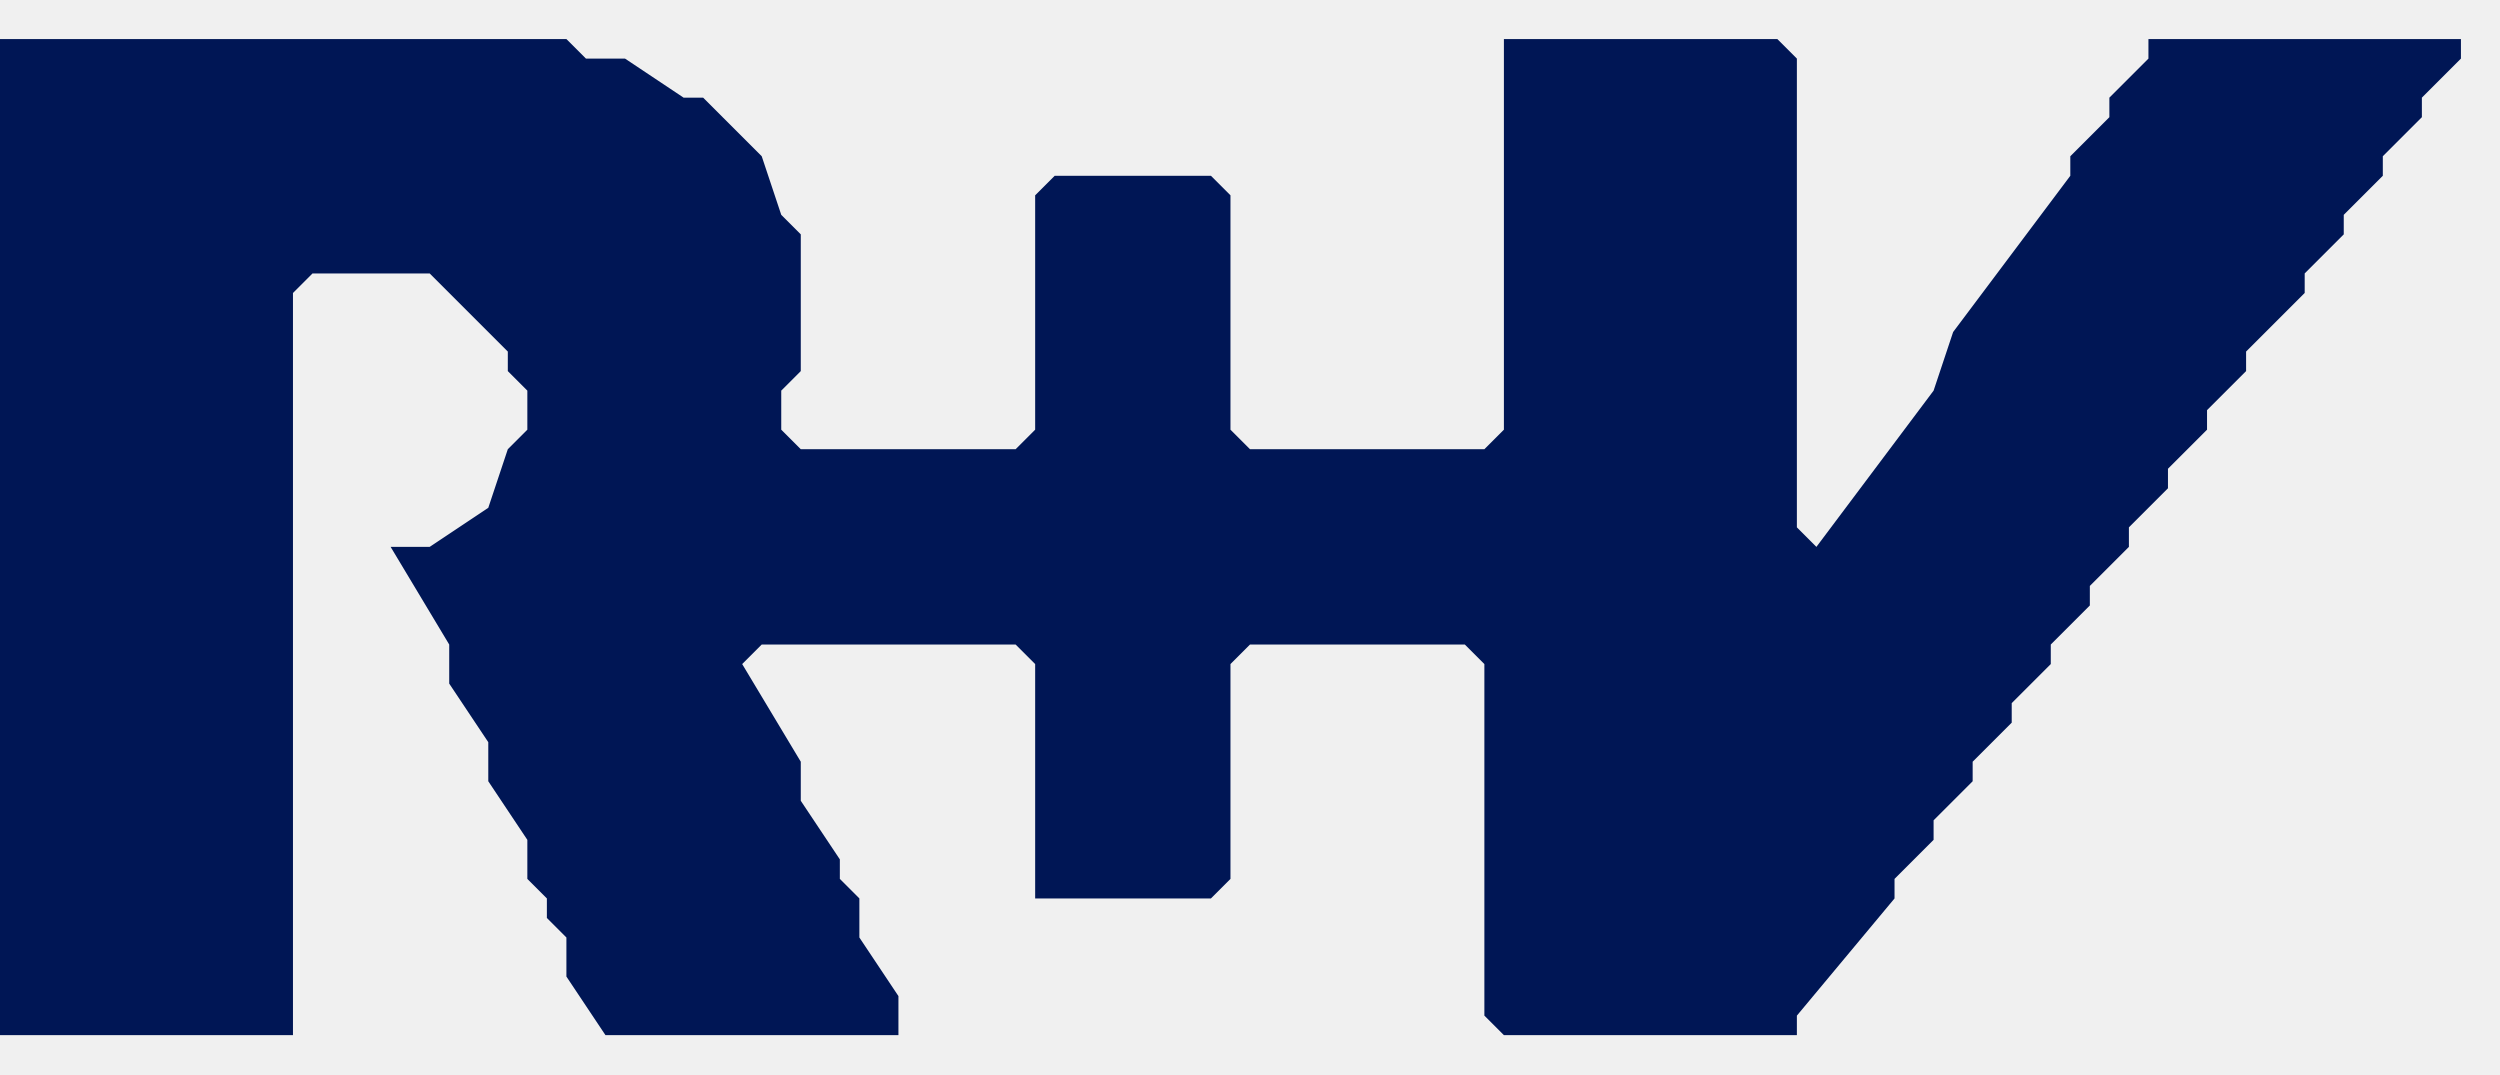
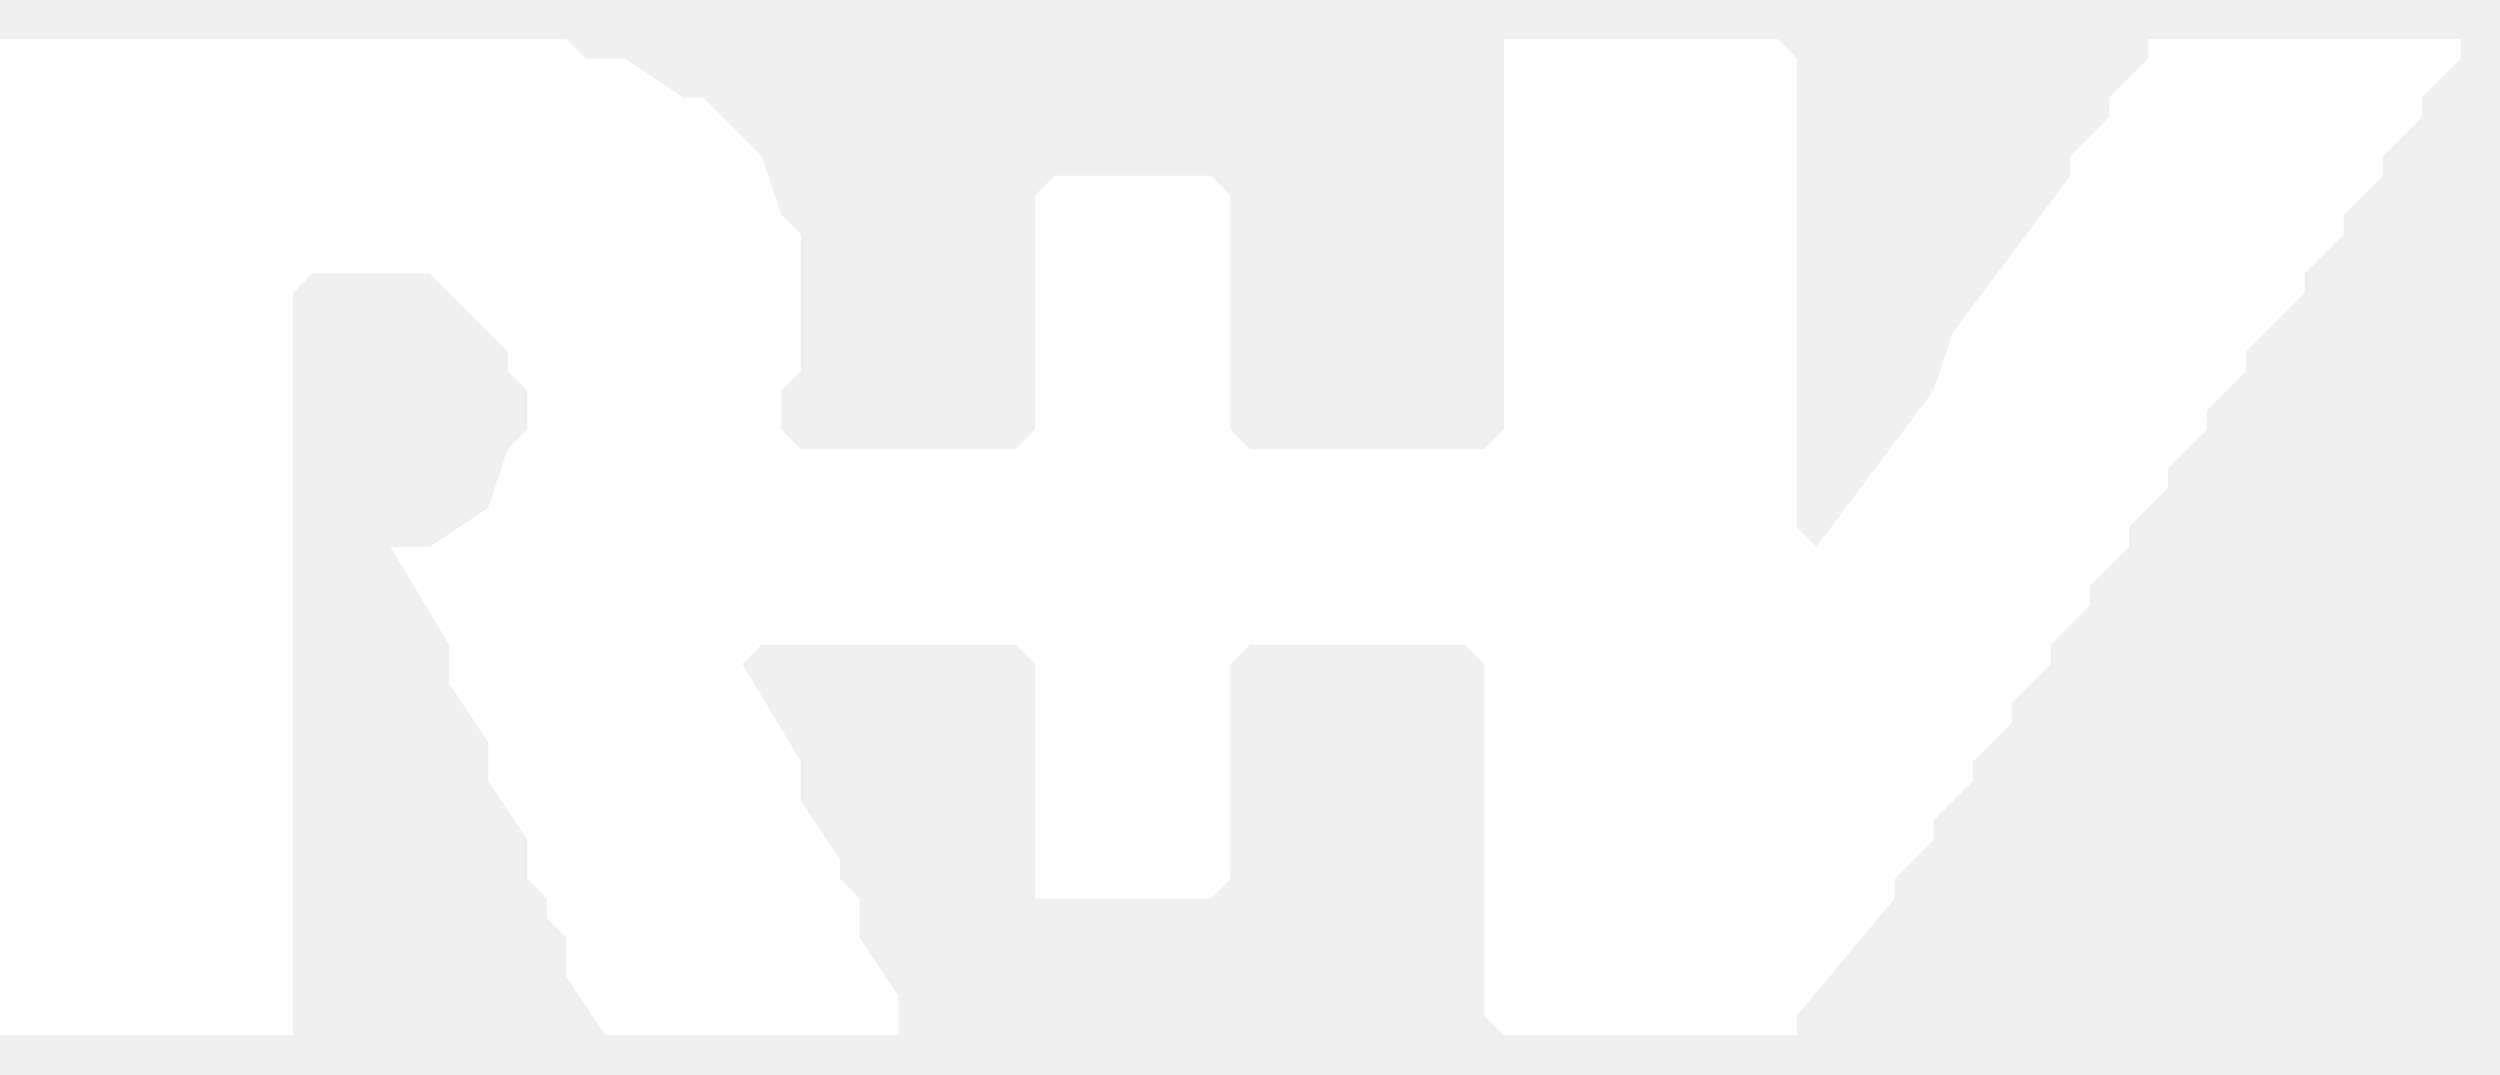
<svg xmlns="http://www.w3.org/2000/svg" viewBox="0 36 128 55" width="128" height="55" role="img" aria-label="ruv logo">
-   <path d="M 0 89 L 15 89 L 15 51 L 16 50 L 22 50 L 26 54 L 26 55 L 27 56 L 27 58 L 26 59 L 25 62 L 22 64 L 20 64 L 23 69 L 23 71 L 25 74 L 25 76 L 27 79 L 27 81 L 28 82 L 28 83 L 29 84 L 29 86 L 31 89 L 46 89 L 46 87 L 44 84 L 44 82 L 43 81 L 43 80 L 41 77 L 41 75 L 38 70 L 39 69 L 52 69 L 53 70 L 53 82 L 62 82 L 63 81 L 63 70 L 64 69 L 75 69 L 76 70 L 76 88 L 77 89 L 92 89 L 92 88 L 97 82 L 97 81 L 99 79 L 99 78 L 101 76 L 101 75 L 103 73 L 103 72 L 105 70 L 105 69 L 107 67 L 107 66 L 109 64 L 109 63 L 111 61 L 111 60 L 113 58 L 113 57 L 115 55 L 115 54 L 118 51 L 118 50 L 120 48 L 120 47 L 122 45 L 122 44 L 124 42 L 124 41 L 126 39 L 126 38 L 110 38 L 110 39 L 108 41 L 108 42 L 106 44 L 106 45 L 100 53 L 99 56 L 93 64 L 92 63 L 92 39 L 91 38 L 77 38 L 77 58 L 76 59 L 64 59 L 63 58 L 63 46 L 62 45 L 54 45 L 53 46 L 53 58 L 52 59 L 41 59 L 40 58 L 40 56 L 41 55 L 41 48 L 40 47 L 39 44 L 36 41 L 35 41 L 32 39 L 30 39 L 29 38 L 0 38 Z" fill="#001655" fill-rule="evenodd" />
+   <path d="M 0 89 L 15 89 L 15 51 L 16 50 L 22 50 L 26 54 L 26 55 L 27 56 L 27 58 L 26 59 L 25 62 L 22 64 L 20 64 L 23 69 L 23 71 L 25 74 L 25 76 L 27 79 L 27 81 L 28 82 L 28 83 L 29 84 L 29 86 L 31 89 L 46 89 L 46 87 L 44 84 L 44 82 L 43 81 L 43 80 L 41 77 L 41 75 L 38 70 L 39 69 L 52 69 L 53 70 L 53 82 L 62 82 L 63 81 L 63 70 L 64 69 L 75 69 L 76 70 L 76 88 L 77 89 L 92 89 L 92 88 L 97 82 L 97 81 L 99 79 L 99 78 L 101 76 L 101 75 L 103 73 L 103 72 L 105 70 L 105 69 L 107 67 L 107 66 L 109 64 L 109 63 L 111 61 L 111 60 L 113 58 L 113 57 L 115 55 L 115 54 L 118 51 L 118 50 L 120 48 L 120 47 L 122 45 L 122 44 L 124 42 L 124 41 L 126 39 L 126 38 L 110 38 L 110 39 L 108 41 L 108 42 L 106 44 L 106 45 L 100 53 L 99 56 L 93 64 L 92 63 L 92 39 L 91 38 L 77 38 L 77 58 L 76 59 L 64 59 L 63 58 L 63 46 L 62 45 L 54 45 L 53 46 L 53 58 L 52 59 L 41 59 L 40 58 L 40 56 L 41 55 L 41 48 L 40 47 L 39 44 L 36 41 L 35 41 L 32 39 L 30 39 L 29 38 L 0 38 Z" fill="#FFFFFF" fill-rule="evenodd" />
</svg>
